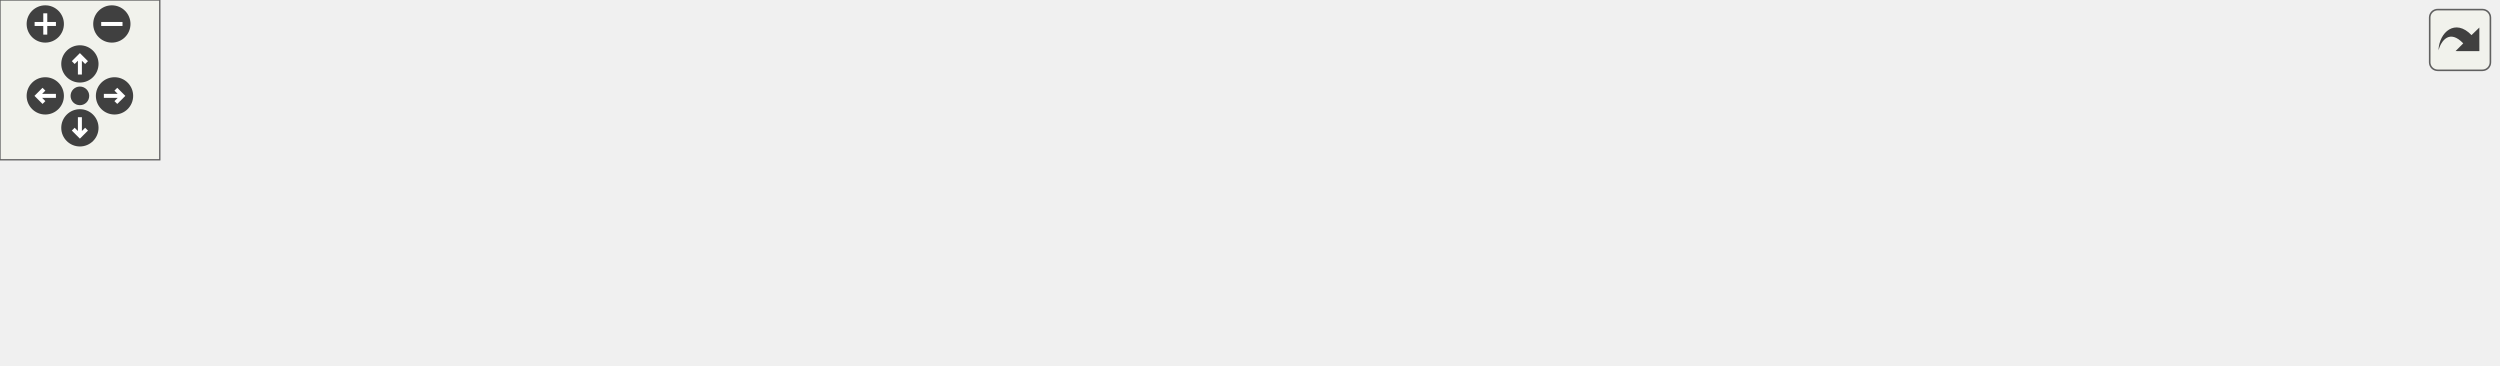
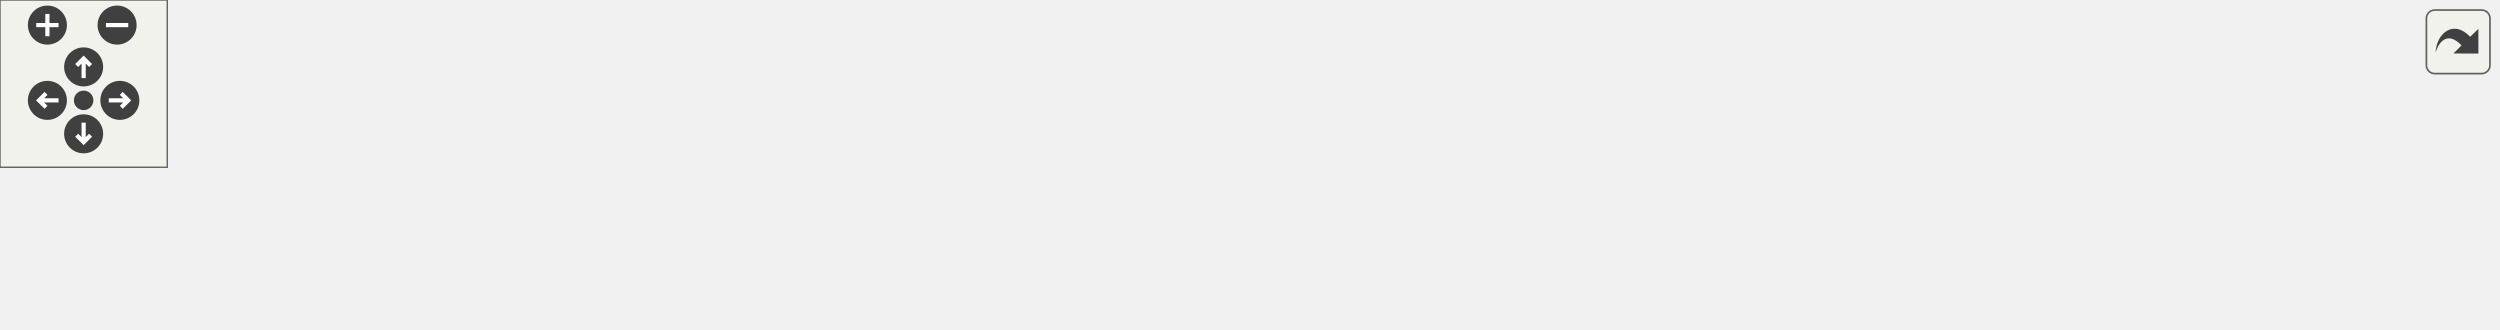
<svg xmlns="http://www.w3.org/2000/svg" xmlns:xlink="http://www.w3.org/1999/xlink" id="main" version="1.1" xml:space="preserve">
  <style type="text/css">
.edge:hover path { stroke: red; }
.edge:hover polygon { stroke: red; fill: red; }
</style>
  <defs>
    <circle id="rim" cx="0" cy="0" r="7" />
    <circle id="rim2" cx="0" cy="0" r="3.5" />
    <g id="zoomPlus">
      <use xlink:href="#rim" fill="#404040">
        <set attributeName="fill" to="#808080" begin="zoomplus.mouseover" end="zoomplus.mouseout" />
      </use>
      <path d="M-4,0h8M0,-4v8" fill="none" stroke="white" stroke-width="1.5" pointer-events="none" />
    </g>
    <g id="zoomMin">
      <use xlink:href="#rim" fill="#404040">
        <set attributeName="fill" to="#808080" begin="zoomminus.mouseover" end="zoomminus.mouseout" />
      </use>
      <path d="M-4,0h8" fill="none" stroke="white" stroke-width="1.5" pointer-events="none" />
    </g>
    <g id="dirArrow">
      <path fill="none" stroke="white" stroke-width="1.5" d="M0,-3.0v7 M-2.5,-0.5L0,-3.0L2.5,-0.5" />
    </g>
    <g id="resetDef">
      <use xlink:href="#rim2" fill="#404040">
        <set attributeName="fill" to="#808080" begin="reset.mouseover" end="reset.mouseout" />
      </use>
    </g>
  </defs>
  <svg id="graph" class="graph">
    <g id="viewport">
      <g id="node1" class="node">
        <polygon fill="#bfbfbf" stroke="black" points="0.5,-19.5 0.5,-38.5 125.5,-38.5 125.5,-19.5 0.5,-19.5" />
        <text text-anchor="middle" x="63" y="-26.5" font-family="Helvetica,sans-Serif" font-size="10.00">TeamScore_AddToTeam</text>
      </g>
      <g id="node2" class="node">
        <g id="a_node2">
          <a xlink:href="../../d3/dcd/scores_8qh.html#a394bf84d67f07e376beeff4a5c6ed94c" target="_top" xlink:title="Adds a score to the player's team's scores. ">
-             <polygon fill="none" stroke="black" points="183.5,-38.5 183.5,-57.5 272.5,-57.5 272.5,-38.5 183.5,-38.5" />
-             <text text-anchor="middle" x="228" y="-45.5" font-family="Helvetica,sans-Serif" font-size="10.00">TeamScore_Add</text>
+             <polygon fill="none" stroke="black" points="162.5,-19.5 162.5,-38.5 251.5,-38.5 251.5,-19.5 162.5,-19.5" />
+             <text text-anchor="middle" x="207" y="-26.5" font-family="Helvetica,sans-Serif" font-size="10.00">TeamScore_Add</text>
          </a>
        </g>
      </g>
      <g id="edge1" class="edge">
-         <path fill="none" stroke="midnightblue" d="M135.593,-37.345C151.751,-39.229 168.436,-41.174 183.058,-42.878" />
-         <polygon fill="midnightblue" stroke="midnightblue" points="135.961,-33.864 125.623,-36.183 135.151,-40.817 135.961,-33.864" />
-       </g>
-       <g id="node9" class="node">
-         <g id="a_node9">
-           <a xlink:href="../../db/dcc/g__world_8qc.html#a848916ce8897f8d005e11fe3614a4762" target="_top" xlink:title="WinningCondition_Assault">
-             <polygon fill="none" stroke="black" points="162.5,-0.5 162.5,-19.5 293.5,-19.5 293.5,-0.5 162.5,-0.5" />
-             <text text-anchor="middle" x="228" y="-7.5" font-family="Helvetica,sans-Serif" font-size="10.00">WinningCondition_Assault</text>
-           </a>
-         </g>
-       </g>
-       <g id="edge9" class="edge">
-         <path fill="none" stroke="midnightblue" d="M135.573,-20.657C144.467,-19.62 153.52,-18.565 162.302,-17.541" />
-         <polygon fill="midnightblue" stroke="midnightblue" points="135.151,-17.183 125.623,-21.817 135.961,-24.136 135.151,-17.183" />
+         <path fill="none" stroke="midnightblue" d="M135.977,-29C144.948,-29 153.898,-29 162.255,-29" />
+         <polygon fill="midnightblue" stroke="midnightblue" points="135.87,-25.5 125.87,-29 135.87,-32.5 135.87,-25.5" />
      </g>
      <g id="node3" class="node">
        <g id="a_node3">
          <a xlink:href="../../d3/dcd/scores_8qh.html#ac2bab05d680b38ed52bd52ded09e04dd" target="_top" xlink:title="Adds a score to both the player and the team. ">
-             <polygon fill="none" stroke="black" points="330.5,-38.5 330.5,-57.5 447.5,-57.5 447.5,-38.5 330.5,-38.5" />
-             <text text-anchor="middle" x="389" y="-45.5" font-family="Helvetica,sans-Serif" font-size="10.00">PlayerTeamScore_Add</text>
+             <polygon fill="none" stroke="black" points="288.5,-19.5 288.5,-38.5 405.5,-38.5 405.5,-19.5 288.5,-19.5" />
+             <text text-anchor="middle" x="347" y="-26.5" font-family="Helvetica,sans-Serif" font-size="10.00">PlayerTeamScore_Add</text>
          </a>
        </g>
      </g>
      <g id="edge2" class="edge">
-         <path fill="none" stroke="midnightblue" d="M283.131,-48C298.318,-48 314.885,-48 330.273,-48" />
-         <polygon fill="midnightblue" stroke="midnightblue" points="282.868,-44.5 272.868,-48 282.868,-51.5 282.868,-44.5" />
+         <path fill="none" stroke="midnightblue" d="M261.756,-29C270.518,-29 279.626,-29 288.475,-29" />
+         <polygon fill="midnightblue" stroke="midnightblue" points="261.664,-25.5 251.664,-29 261.664,-32.5 261.664,-25.5" />
      </g>
      <g id="node4" class="node">
        <g id="a_node4">
          <a xlink:href="../../d6/d3b/race_8qc.html#a67d4330e2cc2507d55de968501e8de67" target="_top" xlink:title="race_SendTime">
-             <polygon fill="none" stroke="black" points="484.5,-38.5 484.5,-57.5 569.5,-57.5 569.5,-38.5 484.5,-38.5" />
-             <text text-anchor="middle" x="527" y="-45.5" font-family="Helvetica,sans-Serif" font-size="10.00">race_SendTime</text>
+             <polygon fill="none" stroke="black" points="442.5,-19.5 442.5,-38.5 527.5,-38.5 527.5,-19.5 442.5,-19.5" />
+             <text text-anchor="middle" x="485" y="-26.5" font-family="Helvetica,sans-Serif" font-size="10.00">race_SendTime</text>
          </a>
        </g>
      </g>
      <g id="edge3" class="edge">
-         <path fill="none" stroke="midnightblue" d="M457.842,-48C466.877,-48 475.916,-48 484.321,-48" />
-         <polygon fill="midnightblue" stroke="midnightblue" points="457.676,-44.5 447.676,-48 457.676,-51.5 457.676,-44.5" />
+         <path fill="none" stroke="midnightblue" d="M415.842,-29C424.877,-29 433.916,-29 442.321,-29" />
+         <polygon fill="midnightblue" stroke="midnightblue" points="415.676,-25.5 405.676,-29 415.676,-32.5 415.676,-25.5" />
      </g>
      <g id="node5" class="node">
        <g id="a_node5">
          <a xlink:href="../../d6/d3b/race_8qc.html#a9fde3e6d09915a98f33d67aed4235692" target="_top" xlink:title="checkpoint_passed">
-             <polygon fill="none" stroke="black" points="606.5,-38.5 606.5,-57.5 707.5,-57.5 707.5,-38.5 606.5,-38.5" />
-             <text text-anchor="middle" x="657" y="-45.5" font-family="Helvetica,sans-Serif" font-size="10.00">checkpoint_passed</text>
+             <polygon fill="none" stroke="black" points="564.5,-19.5 564.5,-38.5 665.5,-38.5 665.5,-19.5 564.5,-19.5" />
+             <text text-anchor="middle" x="615" y="-26.5" font-family="Helvetica,sans-Serif" font-size="10.00">checkpoint_passed</text>
          </a>
        </g>
      </g>
      <g id="edge4" class="edge">
-         <path fill="none" stroke="midnightblue" d="M579.642,-48C588.393,-48 597.465,-48 606.168,-48" />
-         <polygon fill="midnightblue" stroke="midnightblue" points="579.558,-44.5 569.558,-48 579.558,-51.5 579.558,-44.5" />
+         <path fill="none" stroke="midnightblue" d="M537.642,-29C546.393,-29 555.465,-29 564.168,-29" />
+         <polygon fill="midnightblue" stroke="midnightblue" points="537.558,-25.5 527.558,-29 537.558,-32.5 537.558,-25.5" />
      </g>
      <g id="node6" class="node">
        <g id="a_node6">
          <a xlink:href="../../d6/d3b/race_8qc.html#ac809ddb29c364ac0d3c649a2837d855f" target="_top" xlink:title="checkpoint_touch">
-             <polygon fill="none" stroke="black" points="744.5,-57.5 744.5,-76.5 837.5,-76.5 837.5,-57.5 744.5,-57.5" />
-             <text text-anchor="middle" x="791" y="-64.5" font-family="Helvetica,sans-Serif" font-size="10.00">checkpoint_touch</text>
+             <polygon fill="none" stroke="black" points="702.5,-38.5 702.5,-57.5 795.5,-57.5 795.5,-38.5 702.5,-38.5" />
+             <text text-anchor="middle" x="749" y="-45.5" font-family="Helvetica,sans-Serif" font-size="10.00">checkpoint_touch</text>
          </a>
        </g>
      </g>
      <g id="edge5" class="edge">
-         <path fill="none" stroke="midnightblue" d="M717.508,-56.566C726.439,-57.851 735.531,-59.16 744.119,-60.396" />
-         <polygon fill="midnightblue" stroke="midnightblue" points="717.924,-53.09 707.527,-55.129 716.927,-60.018 717.924,-53.09" />
+         <path fill="none" stroke="midnightblue" d="M675.508,-37.566C684.439,-38.851 693.531,-40.16 702.119,-41.396" />
+         <polygon fill="midnightblue" stroke="midnightblue" points="675.924,-34.09 665.527,-36.129 674.927,-41.018 675.924,-34.09" />
      </g>
      <g id="node8" class="node">
        <g id="a_node8">
          <a xlink:href="../../d6/d3b/race_8qc.html#abd5c3d65d6e5a1541b75db05744bf44a" target="_top" xlink:title="checkpoint_use">
-             <polygon fill="none" stroke="black" points="748.5,-19.5 748.5,-38.5 833.5,-38.5 833.5,-19.5 748.5,-19.5" />
-             <text text-anchor="middle" x="791" y="-26.5" font-family="Helvetica,sans-Serif" font-size="10.00">checkpoint_use</text>
+             <polygon fill="none" stroke="black" points="706.5,-0.5 706.5,-19.5 791.5,-19.5 791.5,-0.5 706.5,-0.5" />
+             <text text-anchor="middle" x="749" y="-7.5" font-family="Helvetica,sans-Serif" font-size="10.00">checkpoint_use</text>
          </a>
        </g>
      </g>
      <g id="edge7" class="edge">
-         <path fill="none" stroke="midnightblue" d="M717.445,-39.444C727.895,-37.939 738.567,-36.403 748.399,-34.988" />
-         <polygon fill="midnightblue" stroke="midnightblue" points="716.927,-35.982 707.527,-40.871 717.924,-42.91 716.927,-35.982" />
+         <path fill="none" stroke="midnightblue" d="M675.445,-20.444C685.895,-18.939 696.567,-17.403 706.399,-15.988" />
+         <polygon fill="midnightblue" stroke="midnightblue" points="674.927,-16.982 665.527,-21.871 675.924,-23.91 674.927,-16.982" />
      </g>
      <g id="node7" class="node">
        <g id="a_node7">
          <a xlink:href="../../d6/d3b/race_8qc.html#a6875d9a76e72fefc380a22b30485cd5c" target="_top" xlink:title="spawnfunc">
-             <polygon fill="none" stroke="black" points="874,-38.5 874,-57.5 938,-57.5 938,-38.5 874,-38.5" />
-             <text text-anchor="middle" x="906" y="-45.5" font-family="Helvetica,sans-Serif" font-size="10.00">spawnfunc</text>
+             <polygon fill="none" stroke="black" points="832,-19.5 832,-38.5 896,-38.5 896,-19.5 832,-19.5" />
+             <text text-anchor="middle" x="864" y="-26.5" font-family="Helvetica,sans-Serif" font-size="10.00">spawnfunc</text>
          </a>
        </g>
      </g>
      <g id="edge6" class="edge">
-         <path fill="none" stroke="midnightblue" d="M847.692,-57.636C856.652,-56.129 865.639,-54.618 873.752,-53.254" />
-         <polygon fill="midnightblue" stroke="midnightblue" points="846.917,-54.217 837.636,-59.327 848.078,-61.12 846.917,-54.217" />
+         <path fill="none" stroke="midnightblue" d="M805.692,-38.636C814.652,-37.129 823.639,-35.618 831.752,-34.254" />
+         <polygon fill="midnightblue" stroke="midnightblue" points="804.917,-35.217 795.636,-40.327 806.078,-42.12 804.917,-35.217" />
      </g>
      <g id="edge8" class="edge">
-         <path fill="none" stroke="midnightblue" d="M843.825,-37.714C854.012,-39.427 864.402,-41.174 873.66,-42.73" />
-         <polygon fill="midnightblue" stroke="midnightblue" points="844.198,-34.228 833.756,-36.021 843.037,-41.131 844.198,-34.228" />
+         <path fill="none" stroke="midnightblue" d="M801.825,-18.714C812.012,-20.427 822.402,-22.174 831.66,-23.73" />
+         <polygon fill="midnightblue" stroke="midnightblue" points="802.198,-15.228 791.756,-17.021 801.037,-22.131 802.198,-15.228" />
      </g>
    </g>
  </svg>
  <g id="navigator" transform="translate(0 0)" fill="#404254">
    <rect fill="#f2f5e9" fill-opacity="0.5" stroke="#606060" stroke-width=".5" x="0" y="0" width="60" height="60" />
    <use id="zoomplus" xlink:href="#zoomPlus" x="17" y="9" />
    <use id="zoomminus" xlink:href="#zoomMin" x="42" y="9" />
    <use id="reset" xlink:href="#resetDef" x="30" y="36" />
    <g id="arrowUp" xlink:href="#dirArrow" transform="translate(30 24)">
      <use xlink:href="#rim" fill="#404040">
        <set attributeName="fill" to="#808080" begin="arrowUp.mouseover" end="arrowUp.mouseout" />
      </use>
      <path fill="none" stroke="white" stroke-width="1.5" d="M0,-3.0v7 M-2.5,-0.5L0,-3.0L2.5,-0.5" />
    </g>
    <g id="arrowRight" xlink:href="#dirArrow" transform="rotate(90) translate(36 -43)">
      <use xlink:href="#rim" fill="#404040">
        <set attributeName="fill" to="#808080" begin="arrowRight.mouseover" end="arrowRight.mouseout" />
      </use>
      <path fill="none" stroke="white" stroke-width="1.5" d="M0,-3.0v7 M-2.5,-0.5L0,-3.0L2.5,-0.5" />
    </g>
    <g id="arrowDown" xlink:href="#dirArrow" transform="rotate(180) translate(-30 -48)">
      <use xlink:href="#rim" fill="#404040">
        <set attributeName="fill" to="#808080" begin="arrowDown.mouseover" end="arrowDown.mouseout" />
      </use>
      <path fill="none" stroke="white" stroke-width="1.5" d="M0,-3.0v7 M-2.5,-0.5L0,-3.0L2.5,-0.5" />
    </g>
    <g id="arrowLeft" xlink:href="#dirArrow" transform="rotate(270) translate(-36 17)">
      <use xlink:href="#rim" fill="#404040">
        <set attributeName="fill" to="#808080" begin="arrowLeft.mouseover" end="arrowLeft.mouseout" />
      </use>
      <path fill="none" stroke="white" stroke-width="1.5" d="M0,-3.0v7 M-2.5,-0.5L0,-3.0L2.5,-0.5" />
    </g>
  </g>
  <svg viewBox="0 0 15 15" width="100%" height="30px" preserveAspectRatio="xMaxYMin meet">
    <g id="arrow_out" transform="scale(0.3 0.3)">
      <a xlink:href="scores_8qc_a2f5738674b5f6bac88679dd31ac2de9e_icgraph_org.svg" target="_base">
        <rect id="button" ry="5" rx="5" y="6" x="6" height="38" width="38" fill="#f2f5e9" fill-opacity="0.5" stroke="#606060" stroke-width="1.0" />
        <path id="arrow" d="M 11.5,31.437 C 11.94,20.098 22.043,11.323 32.159,21.979 L 37.069,17.246 C 37.069,17.246 37.088,32 37.088,32 L 22.16,31.978 C 22.16,31.978 26.998,27.14 26.998,27.14 C 18.529,18.264 13.292,25.23 11.5,31.437 z" style="fill:#404040;" />
      </a>
    </g>
  </svg>
</svg>
